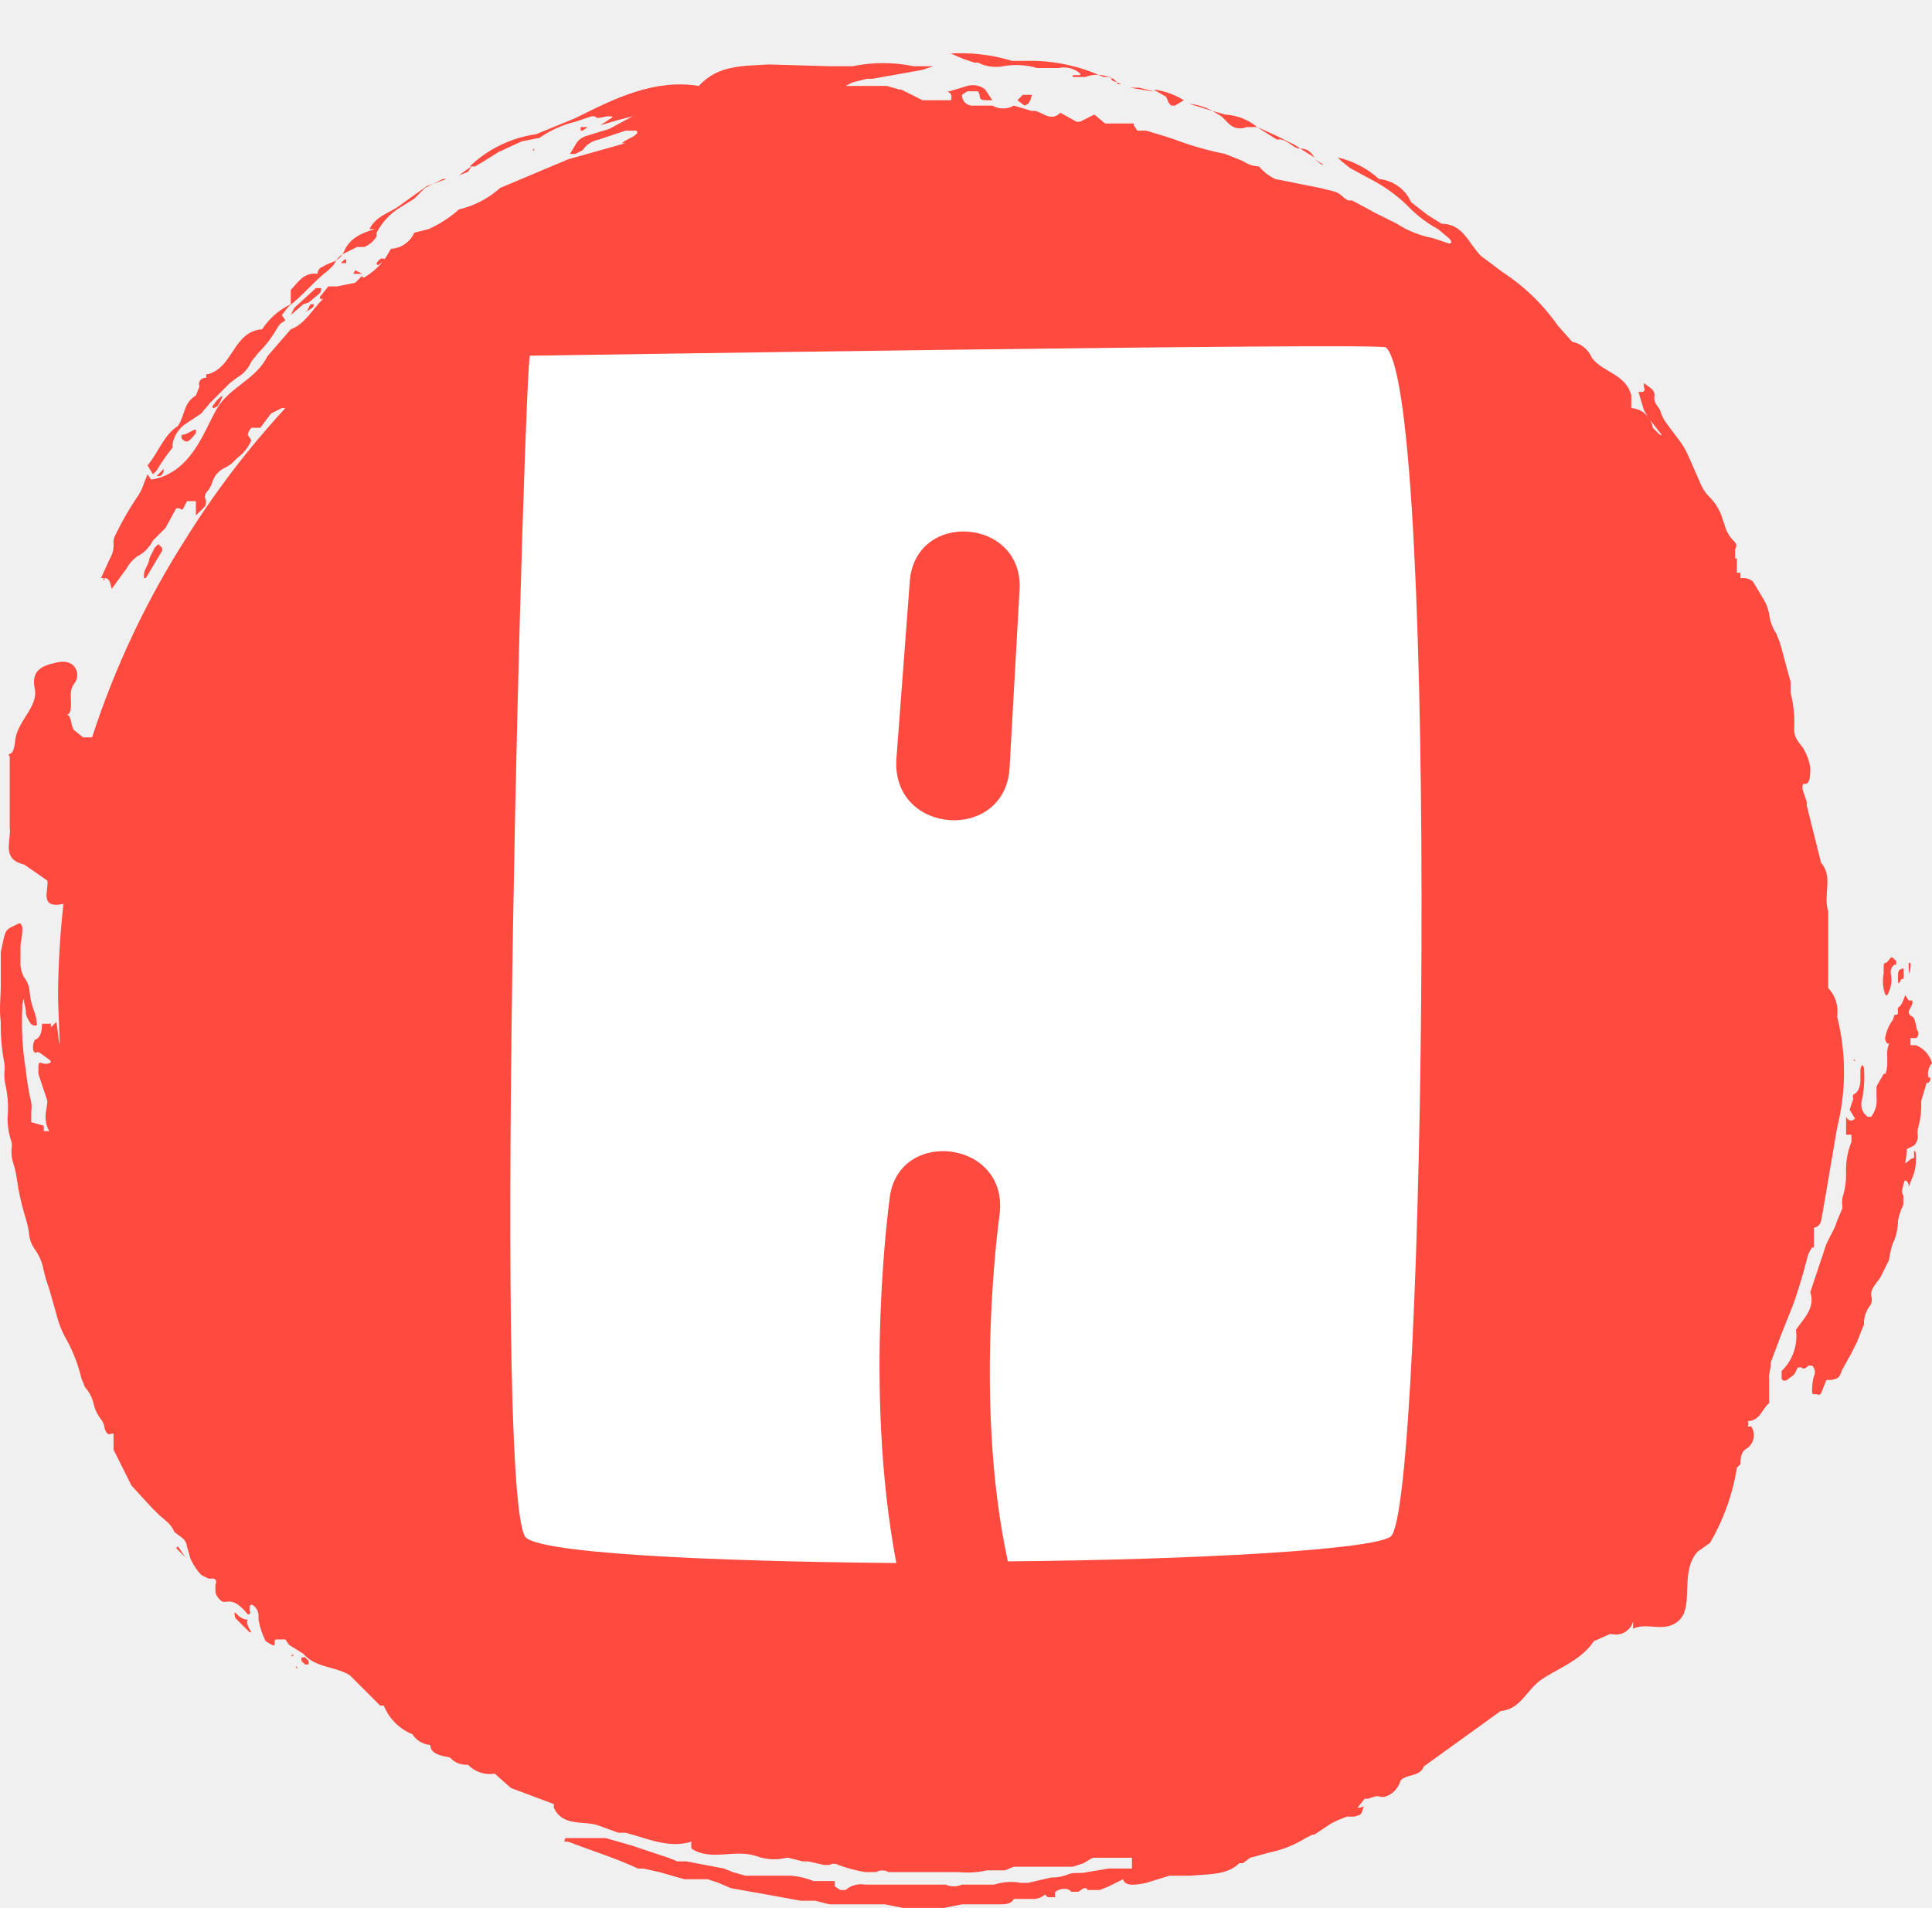
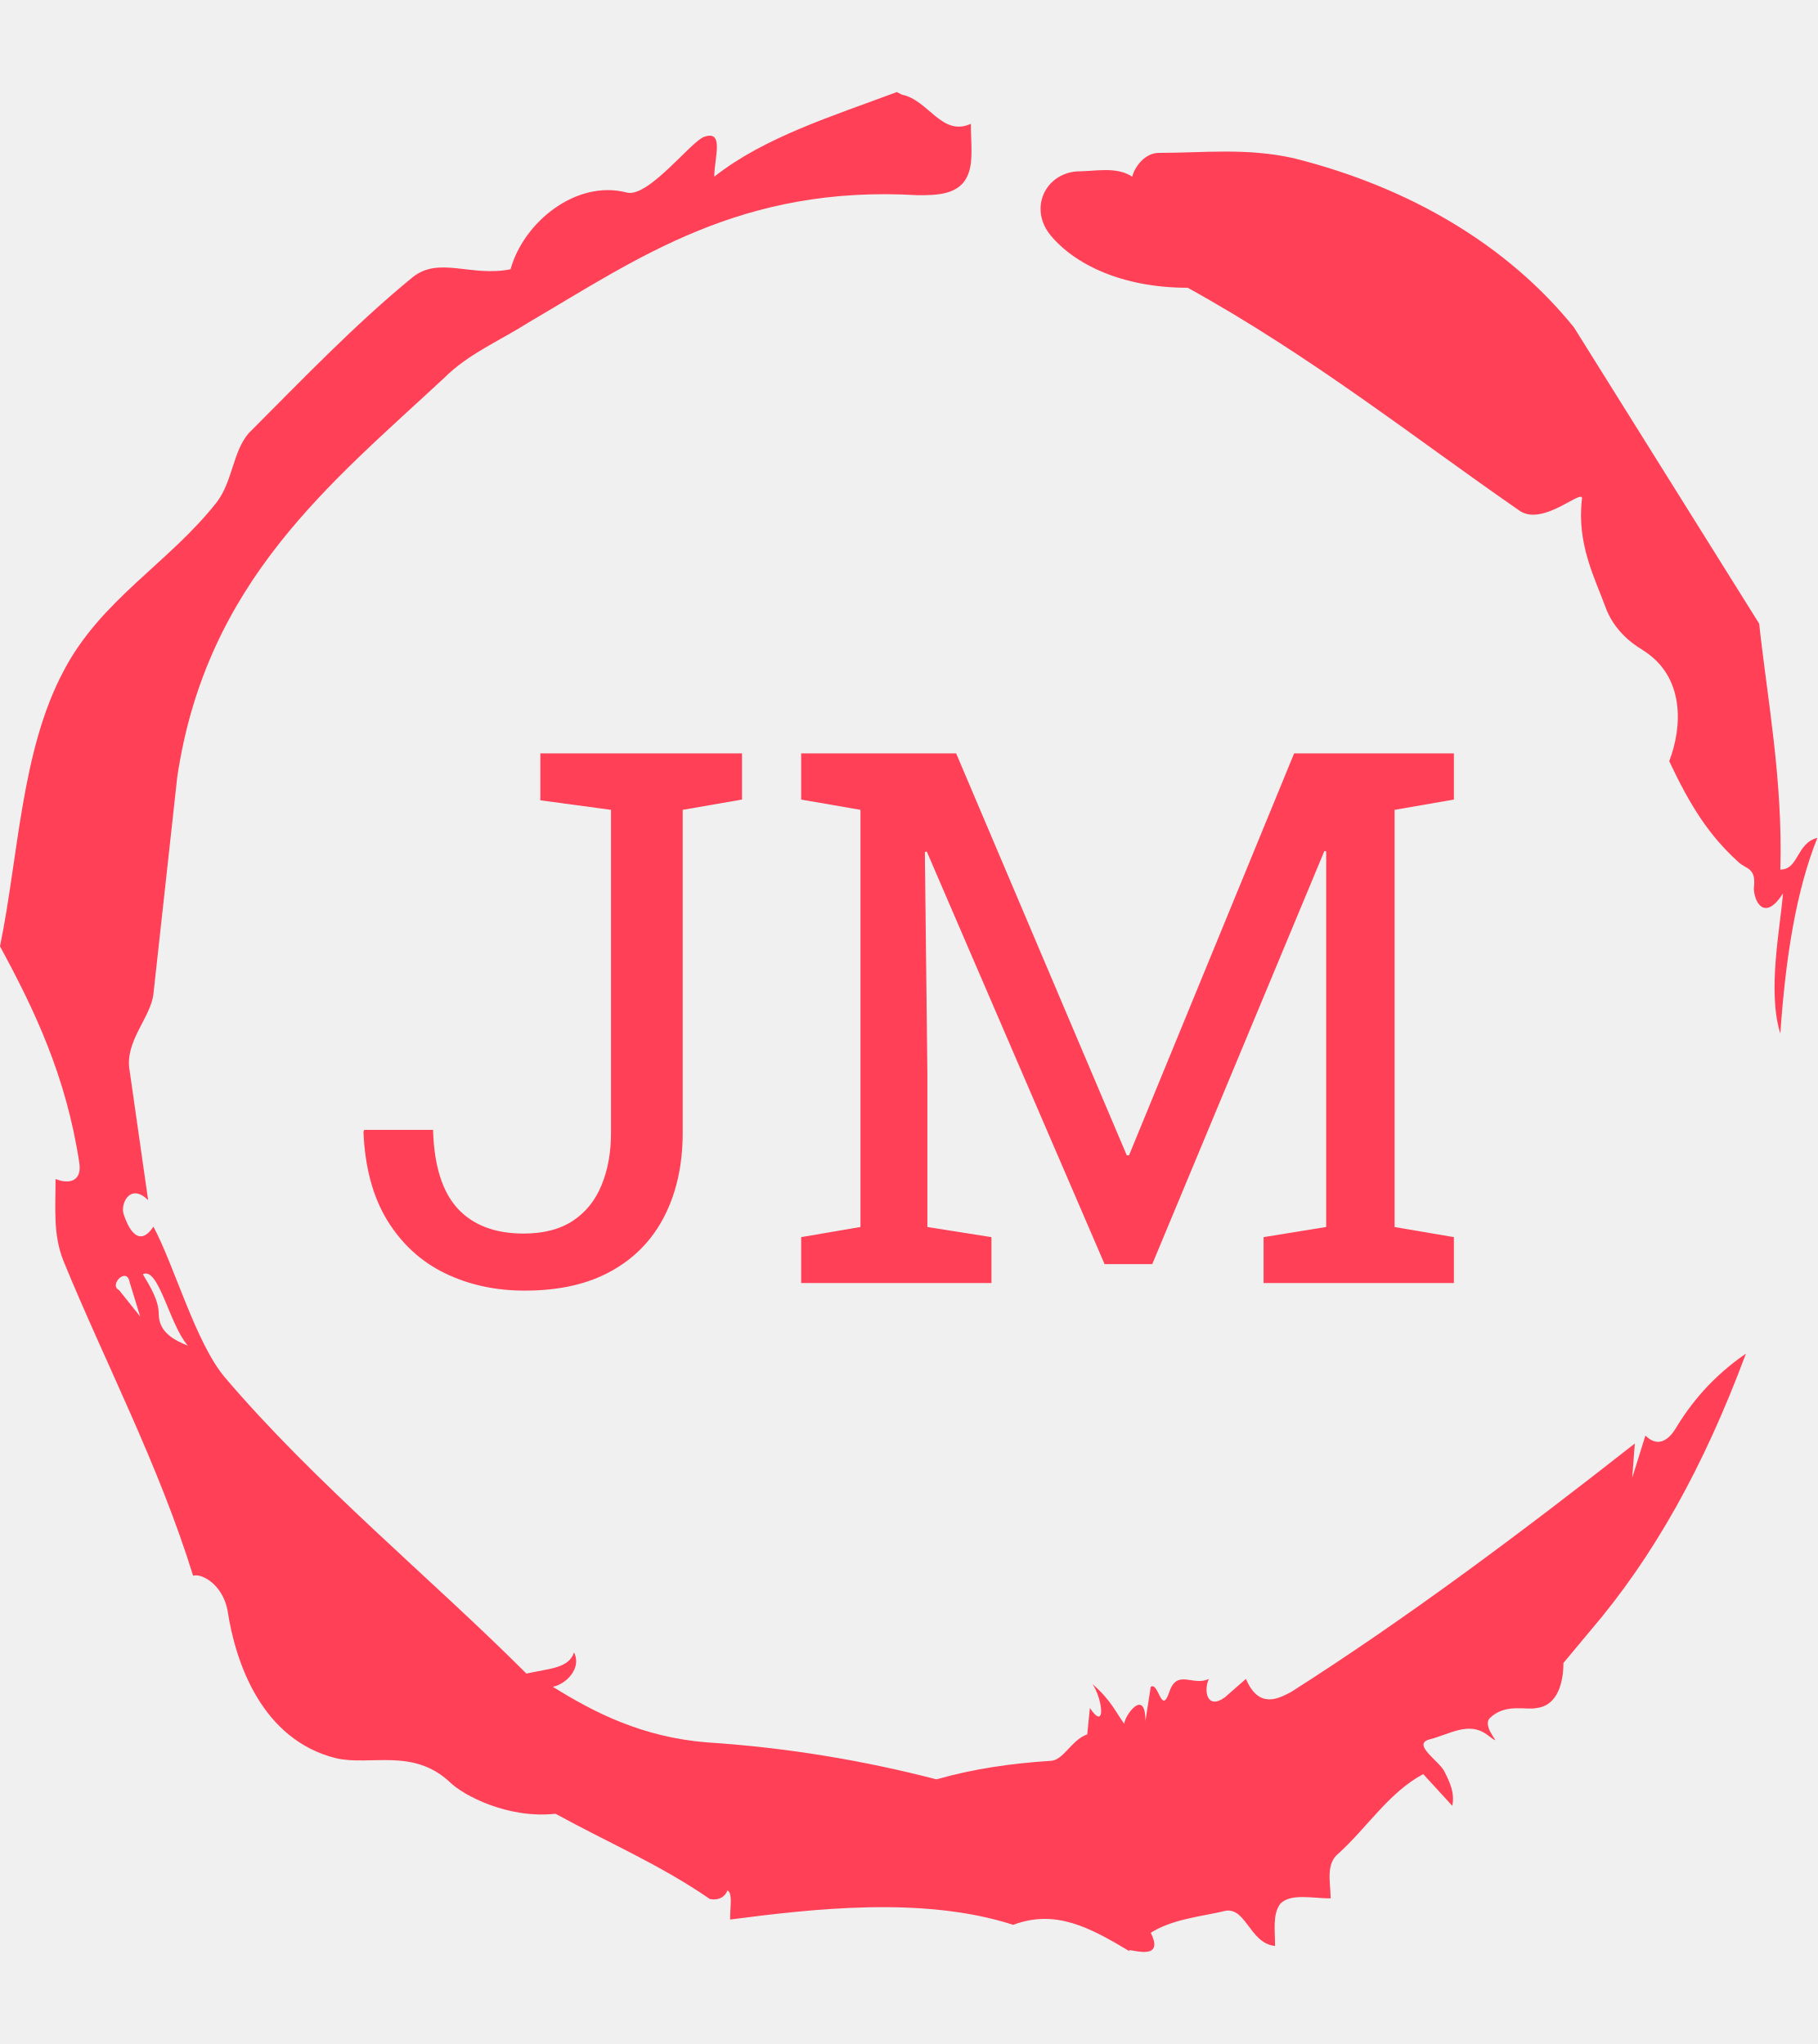
- <svg xmlns="http://www.w3.org/2000/svg" width="308.761" height="304.916" viewBox="0 0 106.008 104.687" class="css-1j8o68f" version="1.1" id="svg23">
-   <defs id="SvgjsDefs2684" />
-   <g id="SvgjsG2685" featurekey="rootContainer" transform="matrix(0.9820593,0,0,0.9820593,-0.05456052,0)" fill="#ff4a3f">
-     <g id="g17">
-       <path d="M19.8 15.3h.5l-.4-.2zm.5.1zm.8-.7c0 .1 0 .1.1.1l.4-.3c-.2-.1-.3-.1-.5.2zm.4-.2zm-4.1 2.3zm-.2.6l.3-.2c.1-.1.1-.2.1-.2h-.2l-.2.4c-.1-.1-.1 0 0 0zm2.2-2.9h-.1l-.2.2h.3zm-2.1 2.4l.6-.5c.1-.1.1-.2.1-.3h-.3l-1.2 1.1-.2.4.7-.6zm-1.1.8z" id="path3" />
-       <path d="M9.7 25v-.2a1.7 1.7 0 0 1 .7-1.1l.9-.6.5-.6.7-.7.4-.4.4-.3a1.9 1.9 0 0 0 .8-.9l.4-.5a5.9 5.9 0 0 0 1-1.3l.2-.3.3-.2-.2-.3.4-.5c.8-.6 1.4-1.4 2.2-2l.3-.3a1.4 1.4 0 0 1 .5-.6l.8-.4h.4a1.4 1.4 0 0 0 .7-.6V13a3.5 3.5 0 0 1 1.3-1.4l.8-.5.2-.2.4-.4 1-.5h.2l-1.1.4-1.4 1c-.6.5-1.4.6-1.8 1.4h.3c-.7.2-1.4.5-1.7 1.2s-.8.6-1.2.9a.4.4 0 0 0-.3.4c-.8-.1-1.1.5-1.5.9v.8a3.9 3.9 0 0 0-1.6 1.4c-1.6.1-1.6 2.1-3 2.5h-.1a.2.2 0 0 0 0 .2c-.3 0-.5.2-.4.5l-.2.5c-.7.4-.6 1.1-1 1.7-.8.5-1.1 1.5-1.7 2.2l.3.5.2-.2a11.6 11.6 0 0 1 .9-1.3zM53.9 3.3l.6.2h.2a2.2 2.2 0 0 0 1.4.2 4.1 4.1 0 0 1 1.9.1h1.2a1.4 1.4 0 0 1 1.2.3.1.1 0 0 1 0 .1H60a.1.1 0 0 0 0 .1h.7a1.8 1.8 0 0 1 1.3 0c.2 0 .1.1.2.2l.5.2h-.2c-.2-.4-.5-.4-.8-.4a9.7 9.7 0 0 0-4.3-.9h-.8A9.8 9.8 0 0 0 53 3h.2zm7.3 3.1zM50.3 4.7zm10.9 1.7h.2-.2zM19 14.7zm32.1-10zm17.6 2.2a.9.9 0 0 0 1 .2h.6a3.1 3.1 0 0 0-1.8-.7l-.7-.2.5.3zm-3.4-1.3c0 .1.1.2.2.3h.2l.5-.3a4.2 4.2 0 0 0-1.7-.6l.7.4zm7.4 2.7l.8.5c-.2-.3-.4-.5-.8-.5z" id="path5" />
-       <path d="M99 76.1l.6-1.6.6-1.5c.2-.5.6-1.8.8-2.6a1.7 1.7 0 0 1 .3-.7h.1v-1.1c.5-.1.4-.6.5-.9l.8-4.7a12.7 12.7 0 0 0 0-6.2 1.9 1.9 0 0 0-.5-1.6v-4.3c-.3-.9.3-1.9-.4-2.7L101 45a.4.4 0 0 0 0-.2l-.2-.6a.5.5 0 0 1 0-.4h.1c.3 0 .3-.5.3-.9a3 3 0 0 0-.4-1.1l-.3-.4a1.1 1.1 0 0 1-.2-.7 6.7 6.7 0 0 0-.2-2v-.6c-.2-.7-.4-1.5-.6-2.2l-.2-.5a2.5 2.5 0 0 1-.4-1.1 2.5 2.5 0 0 0-.3-.8l-.6-1a.8.8 0 0 0-.6-.2h-.1V32h-.2v-.8H97V31a.4.4 0 0 0 0-.1v-.2c.1-.2.1-.3-.1-.5a1.8 1.8 0 0 1-.4-.6l-.2-.6a2.9 2.9 0 0 0-.7-1.2 2.2 2.2 0 0 1-.5-.7l-.7-1.6a4.3 4.3 0 0 0-.6-1l-.6-.8a2.4 2.4 0 0 1-.4-.8l-.2-.3a.6.6 0 0 1-.1-.5.5.5 0 0 0-.2-.4l-.4-.3v.2c.1.2 0 .3-.1.3h-.2l.3 1 .3.5.7.9h-.1l-.2-.2-.2-.2a1.3 1.3 0 0 0-1.2-1.1v-.7c-.3-1.2-1.6-1.3-2.2-2.1a1.5 1.5 0 0 0-1.1-.9l-.8-.9a11.3 11.3 0 0 0-3.1-3l-.8-.6-.4-.3c-.7-.7-1-1.8-2.2-1.8l-.8-.5-.9-.7a2.2 2.2 0 0 0-1.8-1.3 5.1 5.1 0 0 0-2.3-1.2l.2.2.5.4 1.3.7a8.5 8.5 0 0 1 2.1 1.6 6.8 6.8 0 0 0 1.5 1.1l.6.5c.1.1.2.2.1.3H81l-.9-.3a5.6 5.6 0 0 1-2-.8l-1.2-.6-1.3-.7h-.2c-.3-.1-.4-.4-.8-.5l-.8-.2-2.5-.5a2.6 2.6 0 0 1-.9-.7 1.7 1.7 0 0 1-.9-.3l-1-.4a18.1 18.1 0 0 1-2.8-.8l-.6-.2-1-.3h-.5l-.2-.3v-.1h-1.6l-.6-.5-.4.2-.4.2h-.2l-.9-.5c-.6.6-1.1-.2-1.6-.1l-1-.3a1.2 1.2 0 0 1-1.2 0h-1.2a.6.6 0 0 1-.5-.6l.3-.2h.6a.7.7 0 0 1 .1.3c0 .2.2.2.5.2h.2l-.4-.6a1.1 1.1 0 0 0-1-.2l-1 .3H53c.3.2.2.3.2.5h-1.6l-.4-.2-.8-.4h-.1l-.7-.2h-2.3l.4-.2.8-.2h.3l1.7-.3 1.1-.2.6-.2h-1.1a8.4 8.4 0 0 0-3.4 0h-1.3L43 3.6c-1.4.1-2.8 0-3.9 1.2-2.5-.4-4.7.7-6.9 1.8l-2.2.9a6.7 6.7 0 0 0-3.7 1.8h.3l.5-.3.8-.5 1.3-.6 1-.2a6 6 0 0 1 2-.9l.9-.3h.2c.1.2.5 0 .7 0h.2c.1 0 .1.1 0 .1l-.6.4 1-.3.8-.2-1.3.7-1.3.4a1 1 0 0 0-.6.5l-.3.5h.3l.4-.2a1.4 1.4 0 0 1 .9-.6l1.5-.5h.5a.1.1 0 0 1 .1.2c-.2.2-.6.3-.8.5h.2l-3.2.9-3.8 1.6a5.2 5.2 0 0 1-2.3 1.2 6.6 6.6 0 0 1-1.7 1.1l-.8.2a1.5 1.5 0 0 1-1.3.9l-.3.5a3.7 3.7 0 0 1-1.2 1.1h-.1v-.1l-.2.2-.2.2-1 .2h-.5l-.4.5c-.1.1-.1.2 0 .2h.1c-.6.6-1 1.4-1.8 1.7L15 19.9c-.6 1.2-1.8 1.6-2.6 2.6s-1.4 3.9-3.9 4.3l-.2-.3-.2.5a2.7 2.7 0 0 1-.4.8 16.9 16.9 0 0 0-1.2 2.1.8.8 0 0 0-.1.5 1.4 1.4 0 0 1-.2.8l-.5 1.1h.2c.3 0 .3.3.4.6l.8-1.1a2.2 2.2 0 0 1 .6-.7 2 2 0 0 0 .9-.9l.3-.3.4-.4.6-1.1h.2c.1.1.1.1.2 0l.2-.4h.5v.8l.5-.5a.5.5 0 0 0 0-.5.4.4 0 0 1 .1-.3 1.5 1.5 0 0 0 .3-.5 1.3 1.3 0 0 1 .8-.9l.3-.2.3-.3a2.4 2.4 0 0 0 .8-1l-.2-.3c0-.1.1-.3.2-.4h.5l.6-.8.6-.3h.2a48.8 48.8 0 0 0-5.5 7.2h-.1.1a48.4 48.4 0 0 0-5.3 11.2h-.5l-.5-.4c-.2-.2-.1-.7-.4-.9h.1c.3-.5-.1-1.2.3-1.7s.1-1.4-.9-1.2-1.5.5-1.3 1.5-1 1.8-1.1 2.9-.5.5-.3.9v3.9c.1.8-.5 1.8.8 2.1l1.3.9c.1.5-.5 1.6.9 1.3a49.2 49.2 0 0 0-.3 5c0 1.1.1 2.2.1 3.3v-.4c-.1-.4-.1-.8-.2-1.3l-.3.3v-.2h-.5c0 .5-.1.8-.4.9a.9.9 0 0 0-.1.5c0 .1.1.3.2.2s.4.2.7.4-.2.3-.4.2-.2.1-.2.3v.3l.5 1.5c0 .3-.1.6-.1.9a1.7 1.7 0 0 0 .2.8h-.3v-.3l-.7-.2v-.6a1.5 1.5 0 0 0 0-.5 14.6 14.6 0 0 1-.3-1.8 16.6 16.6 0 0 1-.2-3.5.9.9 0 0 1 .1-.5v.2a2.9 2.9 0 0 1 .1.5.8.8 0 0 0 .1.4c.1.2.2.4.4.4s.1-.1.1-.2a2.1 2.1 0 0 0-.1-.5 4.2 4.2 0 0 1-.3-1.3 1.5 1.5 0 0 0-.3-.7 1.6 1.6 0 0 1-.2-.9v-.8c0-.3.1-.6.1-.9a.5.5 0 0 0-.1-.4h-.1c-.8.4-.7.2-1 1.6V55c0 .7-.1 1.4 0 2.1a10.8 10.8 0 0 0 .2 2.3 1.8 1.8 0 0 1 0 .5 3.1 3.1 0 0 0 .1.9 5.9 5.9 0 0 1 .1 1.3 3.9 3.9 0 0 0 .2 1.7 1.2 1.2 0 0 1 0 .4 2.1 2.1 0 0 0 .1.8 4.9 4.9 0 0 1 .2.9 14 14 0 0 0 .5 2.2 5 5 0 0 1 .2 1 1.7 1.7 0 0 0 .3.7 2.9 2.9 0 0 1 .5 1.2 8.5 8.5 0 0 0 .3 1l.4 1.4a5.4 5.4 0 0 0 .6 1.5 8.5 8.5 0 0 1 .8 2.1l.2.5a2.1 2.1 0 0 1 .5 1 2.1 2.1 0 0 0 .4.8 1 1 0 0 1 .2.5c.1.3.2.4.4.3h.1v.9l.5 1 .5 1 1.1 1.2.4.4c.3.3.7.5.9 1l.4.3a.7.7 0 0 1 .3.5l.2.7a3.3 3.3 0 0 0 .6.9l.4.2h.3a.2.2 0 0 1 .1.3 2.5 2.5 0 0 0 0 .5.9.9 0 0 0 .4.5h.2c.4-.1.8.2 1.2.7h.1c0-.1.1-.1 0-.2v-.2c0-.1.1-.2.2-.1a.7.7 0 0 1 .3.6v.2a4.3 4.3 0 0 0 .4 1.2c.5.3.5.3.5.1s0-.2.2-.2h.4l.2.3.8.5c.7.8 1.8.7 2.6 1.2l1.7 1.7h.2a2.9 2.9 0 0 0 1.6 1.6 1.3 1.3 0 0 0 1 .6c0 .5.6.6 1.1.7a1.2 1.2 0 0 0 .8.4h.2a1.7 1.7 0 0 0 1.5.5l.9.8 2.4.9v.2c.5 1.1 1.7.7 2.5 1l1.1.4h.4c1.2.3 2.4.9 3.7.5a.7.7 0 0 0 0 .4c1.1.7 2.4 0 3.6.4a2.9 2.9 0 0 0 1.7.1h.1l.8.2h.3l.9.2h.3a.5.5 0 0 1 .5 0 7.9 7.9 0 0 0 1.5.4h.6a.7.7 0 0 1 .7 0h3.9a5 5 0 0 0 1.6-.1h1l.5-.2H60l.6-.2.5-.3h2.2v.6H62l-1.2.2c-.4.1-.7 0-1 .1a2.4 2.4 0 0 1-1 .2l-1.3.3h-.4a3.1 3.1 0 0 0-1.5.1h-1.8a1.1 1.1 0 0 1-.9 0h-4.5a1.3 1.3 0 0 0-1.1.3H47l-.3-.2v-.3h-1.2a4.1 4.1 0 0 0-1.3-.3h-2.5l-.7-.2-.5-.2-2.1-.4h-.5l-.5-.2-2.1-.7-1.4-.4h-2.2c-.1 0-.1.1-.1.2h.2c1.3.5 2.6.9 3.9 1.5h.3l.9.2 1.4.4h1.3l.6.2.7.3 1.7.3 1.1.2 1.1.2h.8l.8.2h3.1l1 .2h2.3l1-.2H56c.4 0 .6-.1.7-.3h1a1 1 0 0 0 .8-.3c-.1.1 0 .1.1.2h.4v-.2c0-.1 0-.1.2-.2s.6-.1.7.1h.4l.3-.2c.2 0 .2 0 .2.1h.7l.5-.2.8-.4c.1.3.4.4 1.3.2l1.3-.4h1.2c.9-.1 2 0 2.7-.7h.2l.4-.3 1.1-.3a6.1 6.1 0 0 0 2-.8l.4-.2h.1l.9-.6.4-.2.5-.2h.4c.4-.1.4-.1.5-.4s0-.1-.2-.1h-.1l.4-.5h.2c.3-.1.5-.2.7-.1h.2a1.3 1.3 0 0 0 .9-.9c.3-.4 1.1-.2 1.3-.8l4.3-3.1c1.1-.1 1.4-1.1 2.2-1.7s2.3-1.1 3-2.2l.9-.4h.1a1 1 0 0 0 1.2-.7v.4c.8-.4 1.8.3 2.6-.5s0-2.7 1-3.8l.7-.5a12.1 12.1 0 0 0 1.5-4.2l.2-.2c0-.3 0-.7.4-.9a.9.9 0 0 0 .2-1.2h-.2a.3.3 0 0 0 0-.3c.7 0 .8-.7 1.2-1V77a.5.5 0 0 1 0-.2 3.8 3.8 0 0 0 .1-.7zM5.9 32.2z" id="path7" />
-       <path d="M26.4 9.3l-.3.2-.4.3.5-.2zm6.1-2h.1l.3-.2h-.4zm-2.6 1l-.1.1h.1v-.1zm-1.5 1.4zm1.3-.2zm-6.3 3.1zM9.2 26.2l-.4.4H9a.4.4 0 0 0 .2-.4zm3-3.5a2.1 2.1 0 0 0 .3-.6 1.5 1.5 0 0 0-.5.5c-.1.1-.1.2 0 .2zM11 24.2V24c-.2 0-.5.3-.8.3v.2c.3.3.4.2.8-.3zm3 66.2zM73.9 9.2h.1l-.5-.3zm-2.5-1.4c.5-.1.8.4 1.2.5h.1l-.3-.2-1-.5-1.1-.5.3.2zM52.8 3.1zm11.7 2h-.1l-1.2-.2h.5zm2 .7l1.3.4a3.3 3.3 0 0 0-1.3-.4zm-9 0a1 1 0 0 0 .2-.5h-.5l-.3.3.4.3zm9 1.6zM49.9 4.2zm2.9.7zM48.5 4zm13.8 2.1a.5.5 0 0 0 0 .1zm44.8 52.3h-.3V58h.3c.1 0 .2-.3.1-.4s-.1-.7-.3-.8a.3.3 0 0 1-.2-.3l.2-.4a.4.4 0 0 0 0-.2h-.2l-.2-.3c-.1.3-.2.6-.4.7a.5.5 0 0 0 0 .2c0 .1 0 .2-.1.2h-.1a1.1 1.1 0 0 1-.1.3 2.3 2.3 0 0 0-.4.9.4.4 0 0 0 .1.4h.1a1.7 1.7 0 0 0-.1.8v.4a1.8 1.8 0 0 1-.1.5h-.1l-.4.7v.6a1.5 1.5 0 0 1-.3 1.1h-.2l-.2-.2a.9.9 0 0 1-.1-.8 6.5 6.5 0 0 0 .1-1.7c0-.1-.1-.2-.1-.2a.5.5 0 0 0-.1.3v.6c0 .2-.1.6-.3.7s-.1.2-.1.3l-.2.6.3.5c-.2.2-.4.1-.5-.1v1h.3v.4a4.2 4.2 0 0 0-.3 1.4 3.3 3.3 0 0 0 0 .4 4 4 0 0 1-.2 1.3 2 2 0 0 0 0 .6l-.3.7a3.2 3.2 0 0 1-.3.7l-.3.6-.9 2.7c.3.9-.4 1.5-.8 2.1a2.7 2.7 0 0 1-.8 2.3v.4c0 .1.1.2.3.1l.4-.3.2-.4h.2c.1.1.2.1.4-.1h.2a.5.5 0 0 1 .1.6 2.9 2.9 0 0 0-.1.8c0 .1 0 .2.1.2h.2c.1.1.2 0 .3-.3l.2-.5h.3c.4-.1.4-.1.6-.6l.5-.9.3-.6.4-1a1.6 1.6 0 0 1 .3-1 .6.6 0 0 0 .1-.6c0-.2 0-.3.2-.6l.3-.4.5-1a4.7 4.7 0 0 1 .2-.9 3 3 0 0 0 .3-1.3 3.8 3.8 0 0 1 .3-.9v-.5c-.1-.2-.1-.2 0-.6s.1-.2.2-.2a.4.4 0 0 1 .1.3l.2-.5a2.3 2.3 0 0 0 .2-.9v-.3c0-.1 0-.3-.1-.3v.4c-.2 0-.3.2-.5.3a6.4 6.4 0 0 0 .1-.8l.4-.2a.7.7 0 0 0 .2-.6 1.4 1.4 0 0 1 0-.3 4.8 4.8 0 0 0 .2-1.4v-.2l.3-1h.1a.3.3 0 0 0 .1-.3h-.1a.9.9 0 0 1 .2-.8 1.5 1.5 0 0 0-.9-1zm-1.2 7.8zm-.2-9.9zm0 0zM9.1 30.8a.3.3 0 0 0 0-.2l-.2-.2-.2.2-.3.6c0 .3-.3.6-.3.9v.2h.1zm96.3 24.8h.1a1.7 1.7 0 0 0 .2-1.2.5.5 0 0 1 .2-.5h.1v-.2l-.2-.2h-.1c-.1.1-.2.3-.3.3s-.1.1-.1.3v.3a2.2 2.2 0 0 0 .1 1.2zM13.2 90.1c-.1 0 0 .2 0 .3l.8.8h.1c-.2-.3-.3-.6-.2-.7a.9.9 0 0 1-.5-.2zm.8.3zm92.3-35.7h.1a2 2 0 0 0 0-.6c-.3.1-.3.1-.3.6s.1.1.2 0z" id="path9" />
-       <path d="M106.7 62a.6.6 0 0 0 .1-.5c0-.1-.1-.2-.1-.1h-.2v.2c0 .4.1.5.2.4zm.1-8.2h-.1v.6a1 1 0 0 0 .1-.6zM17.1 92.6h-.2v.2l.2.2h.2v-.2zm86.6-33.3c0-.1 0-.1-.1-.1zM9.9 86.5l.5.5-.4-.6z" id="path11" />
-       <circle cx="10.5" cy="87.1" transform="rotate(-24.8 10.4 87.159)" id="circle13" />
-       <path d="M9.7 30.1h-.1v.2-.2h.1zm83.2-6.6l-.2-.3h-.1zm-14.7 77.1zM5.9 32.2zm-.1.2a.3.3 0 0 0 .1-.2v.2zm1.9-4.9zM61.5 2.4zm42.8 58.2v.1-.1zM16.4 92.5h-.1c.1.1.2 0 .1-.1zm.2.7h.1l-.1-.1v.1zm73.9-71.3zm15.2 34.4zM14.6 91.7zm92.1-37zm-.8 11.4zM34.6 0z" id="path15" />
-     </g>
-   </g>
-   <g id="SvgjsG2686" featurekey="nameFeature-0" transform="matrix(2.284354,0,0,2.284354,27.98006,-5.60952)" fill="#ffffff">
-     <path d="M9.6 16.48 l-0.32 4.24 c-0.08 1.8 2.6 1.96 2.72 0.2 l0.24 -4.28 c0.12 -1.76 -2.56 -1.96 -2.64 -0.16 z M0.48 11 l0 0 c0.04 0 20.48 -0.32 20.56 -0.2 c1.28 1.12 0.96 27.8 0.12 28.56 c-0.4 0.32 -4.64 0.56 -9.2 0.6 c-0.84 -3.84 -0.2 -8.32 -0.2 -8.32 c0.24 -1.8 -2.44 -2.12 -2.64 -0.4 c0 0.04 -0.64 4.52 0.16 8.76 c-4.56 -0.04 -8.68 -0.24 -8.92 -0.64 c-0.8 -1.44 0 -28.28 0.12 -28.36 z" id="path20" />
+ <svg xmlns="http://www.w3.org/2000/svg" version="1.1" width="2000" height="2250" viewBox="0 0 2000 2250">
+   <g transform="matrix(1,0,0,1,3.410605131648481e-13,0)">
+     <svg viewBox="0 0 320 360" data-background-color="#282634" preserveAspectRatio="xMidYMid meet" height="2250" width="2000">
+       <g id="tight-bounds" transform="matrix(1,0,0,1,0,0)">
+         <svg viewBox="0 0 320 360" height="360" width="320">
+           <g>
+             <svg />
+           </g>
+           <g>
+             <svg viewBox="0 0 320 360" height="360" width="320">
+               <g>
+                 <path d="M20.961 227.22l3.726 4.658-1.863-6.056c-0.466-2.795-3.726 0.466-1.863 1.398M25.153 224.425c1.397 2.329 2.795 4.658 2.795 6.987 0 3.261 2.795 4.658 5.123 5.589-3.261-3.726-5.124-13.974-7.918-12.576M204.017 26.929c7.918 0 15.371-0.932 23.756 0.931 20.495 5.124 37.729 15.371 49.374 29.811l32.606 52.169c1.397 13.042 4.192 27.482 3.726 43.319 3.261 0 2.795-4.658 6.521-5.59-3.726 9.316-5.59 20.961-6.521 34.469-2.329-7.453 0-18.632 0.466-24.687-3.261 5.124-5.124 1.397-5.124-0.932 0.466-3.726-1.397-3.261-2.795-4.658-5.124-4.658-8.384-9.782-12.11-17.7 2.329-6.055 2.795-14.905-4.658-19.563-2.329-1.397-5.124-3.726-6.521-7.453-1.863-5.124-5.124-11.179-4.193-19.097 0.466-2.329-6.987 5.124-11.179 1.863-18.166-12.576-36.332-27.016-58.224-39.127-11.645 0-20.029-4.192-24.221-9.316-3.726-4.658-0.932-10.713 4.658-11.179 3.261 0 6.987-0.932 9.782 0.932 0.466-1.863 2.329-4.192 4.657-4.192M157.904 16.215l0.932 0.466c4.658 0.932 6.987 7.453 12.11 5.124 0 3.261 0.466 6.521-0.466 8.85-1.397 3.726-5.59 3.726-8.85 3.726-31.208-1.863-49.374 11.179-68.471 22.358-5.124 3.261-10.713 5.59-14.906 9.782-20.029 18.632-41.921 35.866-47.045 70.335l-4.192 38.195c-0.466 4.192-5.124 8.384-4.192 13.508l3.26 22.824c-3.261-3.261-5.124 0.932-4.192 2.795 0.466 1.397 2.329 6.055 5.124 1.863 3.726 6.987 7.453 20.495 12.576 26.55 15.837 18.632 36.332 35.4 53.101 52.169 4.192-0.932 7.453-0.932 8.384-3.727 1.397 2.795-1.397 5.59-3.726 6.056 7.453 4.658 15.837 8.85 27.016 9.781 14.44 0.932 27.948 3.261 40.524 6.522 6.521-1.863 13.042-2.795 20.029-3.261 2.329 0 3.726-3.726 6.521-4.658l0.466-4.658c2.795 4.192 2.329-1.397 0.466-4.192 3.261 2.795 4.192 5.124 5.589 6.987 0-1.397 3.726-6.521 3.727-0.466l0.931-6.055c1.397-0.932 1.863 5.124 3.261 0.931 1.397-4.192 4.192-0.932 6.987-2.329-0.932 1.863-0.466 5.59 2.794 3.261l3.727-3.261c2.329 5.59 6.055 3.261 7.918 2.329 20.495-13.042 40.99-28.413 60.553-43.784l-0.466 6.055 2.329-7.453c2.329 2.329 4.192 0.466 5.124-0.931 2.795-4.658 6.521-9.316 12.577-13.508-7.453 20.029-16.303 35.866-27.482 48.908l-4.658 5.59c0 3.261-0.932 7.453-4.658 7.918-1.863 0.466-5.59-0.932-8.384 1.863-1.397 1.863 3.261 5.59-0.466 2.795-3.261-2.329-6.521 0-10.248 0.932-2.795 0.932 1.863 3.726 2.795 5.589 0.932 1.863 1.863 3.726 1.398 6.056l-5.124-5.59c-6.055 3.261-9.782 9.316-14.906 13.974-2.329 1.863-1.397 5.124-1.397 7.918-3.261 0-6.987-0.932-8.85 0.932-1.397 1.863-0.932 4.658-0.932 7.453-4.658-0.466-5.124-7.453-9.315-6.056-4.192 0.932-8.85 1.397-12.577 3.727 2.795 5.59-4.658 2.329-3.726 3.26-6.987-4.192-13.042-7.453-20.495-4.658-15.837-5.124-35.4-2.795-49.84-0.931 0-2.329 0.466-4.658-0.466-5.124-0.932 2.329-3.726 1.397-3.26 1.397-8.85-6.055-17.7-9.782-27.016-14.905-8.384 0.932-16.303-3.261-18.632-5.59-6.521-6.055-13.974-2.795-20.029-4.192-13.042-3.261-17.7-16.769-19.098-26.084-0.932-4.658-4.658-6.521-6.055-6.056-6.055-19.563-15.371-37.263-22.824-55.429-1.863-4.658-1.397-9.316-1.397-14.44 2.329 0.932 4.658 0.466 4.192-2.794-2.329-15.371-7.918-27.016-13.974-38.195 3.261-15.837 3.726-34.469 11.179-48.443 6.521-12.576 18.632-19.098 27.016-29.811 2.795-3.726 2.795-8.85 5.59-12.11 9.316-9.316 18.632-19.098 28.879-27.482 4.658-3.726 10.247 0 17.234-1.397 2.329-8.384 11.645-15.837 20.495-13.508 3.726 0.932 11.179-8.85 13.508-9.782 3.726-1.397 1.863 3.726 1.863 6.987 8.85-6.987 20.961-10.713 32.14-14.906" fill="#ff4057" fill-rule="nonzero" stroke="none" stroke-width="1" stroke-linecap="butt" stroke-linejoin="miter" stroke-miterlimit="10" stroke-dasharray="" stroke-dashoffset="0" font-family="none" font-weight="none" font-size="none" text-anchor="none" style="mix-blend-mode: normal" data-fill-palette-color="tertiary" />
+               </g>
+               <g transform="matrix(1,0,0,1,64,132.6887)">
+                 <svg viewBox="0 0 192 94.623" height="94.623" width="192">
+                   <g>
+                     <svg viewBox="0 0 192 94.623" height="94.623" width="192">
+                       <g>
+                         <svg viewBox="0 0 192 94.623" height="94.623" width="192">
+                           <g id="textblocktransform">
+                             <svg viewBox="0 0 192 94.623" height="94.623" width="192" id="textblock">
+                               <g>
+                                 <svg viewBox="0 0 192 94.623" height="94.623" width="192">
+                                   <g transform="matrix(1,0,0,1,0,0)">
+                                     <svg width="192" viewBox="1.46 -35.55 73.17 36.06" height="94.623" data-palette-color="#ff4057">
+                                       <path d="M12.28 0.51L12.28 0.51Q9.33 0.51 6.92-0.66 4.52-1.83 3.06-4.2 1.61-6.57 1.46-10.13L1.46-10.13 1.51-10.28 6.13-10.28Q6.23-6.69 7.78-5 9.33-3.32 12.21-3.32L12.21-3.32Q14.23-3.32 15.53-4.19 16.82-5.05 17.44-6.58 18.07-8.11 18.07-10.08L18.07-10.08 18.07-31.76 13.33-32.4 13.33-35.55 26.86-35.55 26.86-32.45 22.88-31.76 22.88-10.08Q22.88-6.91 21.67-4.52 20.46-2.12 18.1-0.81 15.75 0.51 12.28 0.51ZM43.6 0L30.83 0 30.83-3.08 34.81-3.76 34.81-31.76 30.83-32.45 30.83-35.55 34.81-35.55 41.23-35.55 52.68-8.57 52.83-8.57 63.91-35.55 74.63-35.55 74.63-32.45 70.65-31.76 70.65-3.76 74.63-3.08 74.63 0 61.86 0 61.86-3.08 66.06-3.76 66.06-14.06 66.06-28.98 65.94-29 54.39-1.27 51.19-1.27 39.26-28.96 39.13-28.93 39.3-14.06 39.3-3.76 43.6-3.08 43.6 0Z" opacity="1" transform="matrix(1,0,0,1,0,0)" fill="#ff4057" class="wordmark-text-0" data-fill-palette-color="primary" id="text-0" />
+                                     </svg>
+                                   </g>
+                                 </svg>
+                               </g>
+                             </svg>
+                           </g>
+                         </svg>
+                       </g>
+                     </svg>
+                   </g>
+                 </svg>
+               </g>
+             </svg>
+           </g>
+           <defs />
+         </svg>
+         <rect width="320" height="360" fill="none" stroke="none" visibility="hidden" />
+       </g>
+     </svg>
  </g>
</svg>
